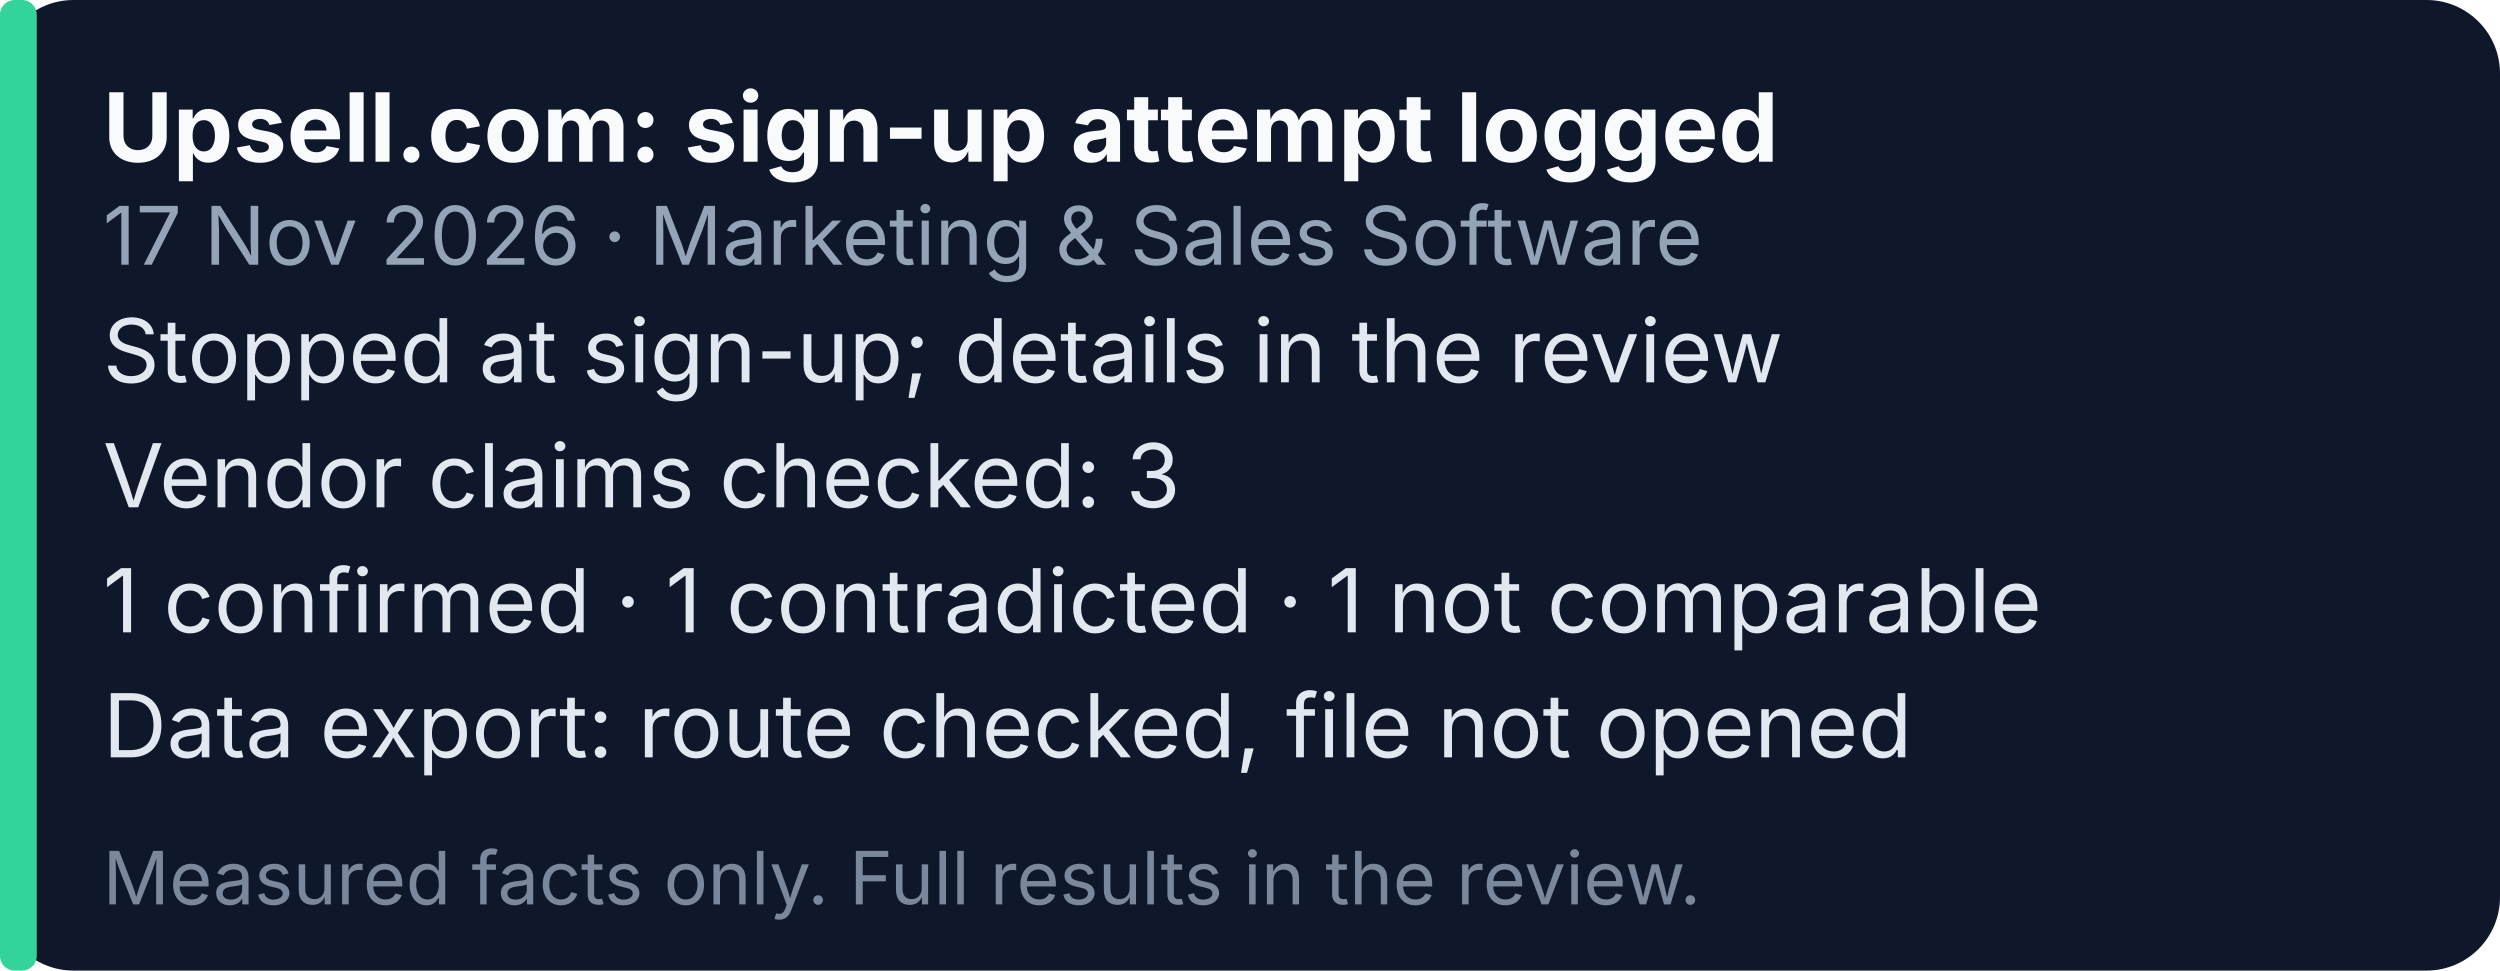
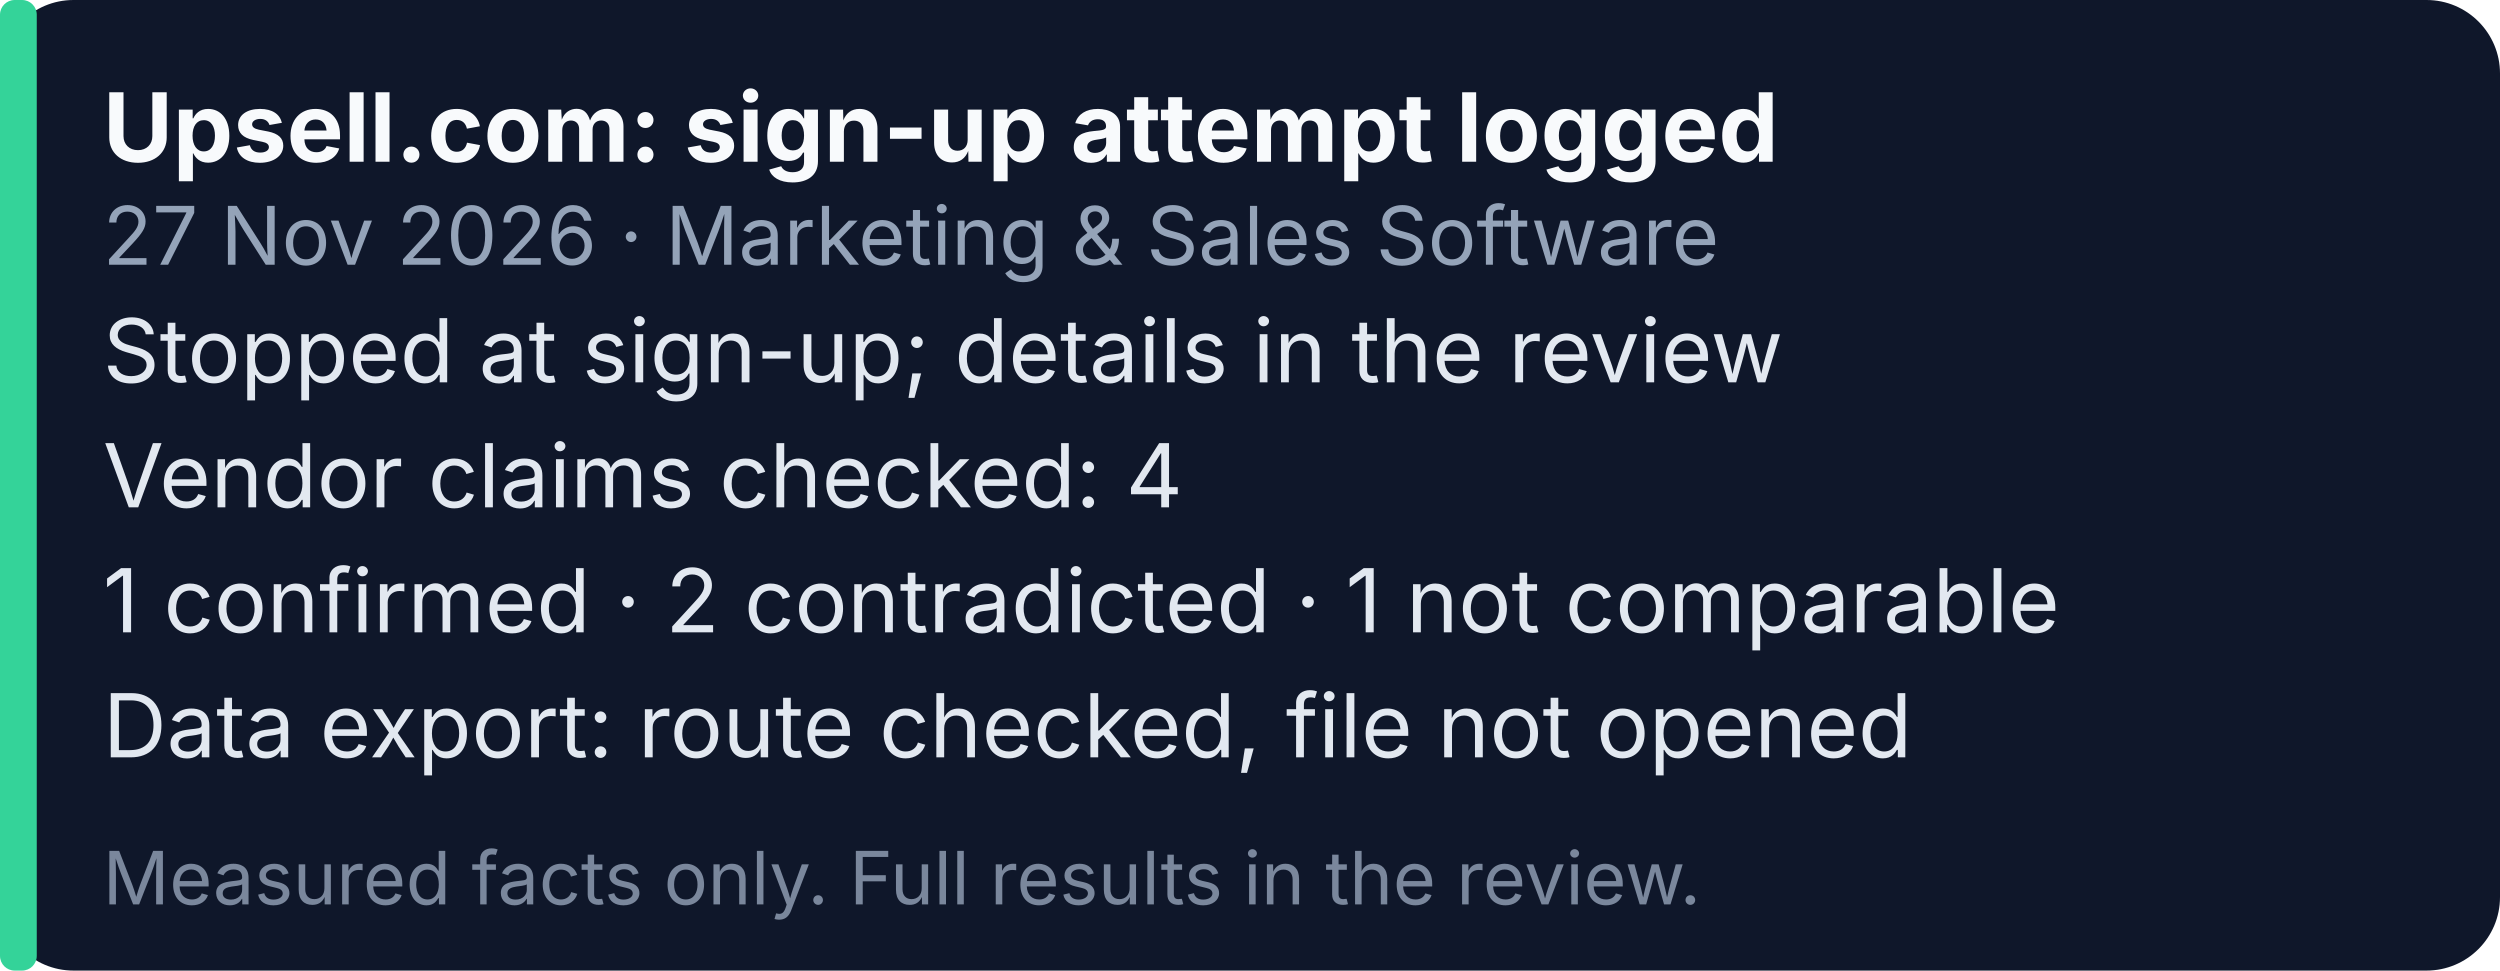
- <svg xmlns="http://www.w3.org/2000/svg" width="340" height="132" viewBox="0 0 340 132" role="img" aria-label="Upsell.com sign-up attempt by Marketing &amp; Sales Software, 17 Nov 2026: Stopped at sign-up; details in the review; Vendor claims checked 3; 1 confirmed · 1 contradicted · 1 not comparable; Data export: route checked, file not opened">
+ <svg xmlns="http://www.w3.org/2000/svg" width="340" height="132" viewBox="0 0 340 132" role="img" aria-label="Upsell.com sign-up attempt by Marketing &amp; Sales Software, 27 Nov 2026: Stopped at sign-up; details in the review; Vendor claims checked 4; 1 confirmed · 2 contradicted · 1 not comparable; Data export: route checked, file not opened">
  <rect width="340" height="132" rx="10" fill="#0f172a" />
  <rect x="0" y="0" width="5" height="132" rx="2" fill="#34d399" />
  <g font-family="Inter,Segoe UI,Helvetica,Arial,sans-serif">
    <text x="14" y="22" font-size="13" font-weight="700" fill="#f8fafc">Upsell.com: sign-up attempt logged</text>
-     <text x="14" y="36" font-size="11" fill="#94a3b8">17 Nov 2026 · Marketing &amp; Sales Software</text>
+     <text x="14" y="36" font-size="11" fill="#94a3b8">27 Nov 2026 · Marketing &amp; Sales Software</text>
    <text x="14" y="52" font-size="12" fill="#e2e8f0">Stopped at sign-up; details in the review</text>
-     <text x="14" y="69" font-size="12" fill="#e2e8f0">Vendor claims checked: 3</text>
-     <text x="14" y="86" font-size="12" fill="#e2e8f0">1 confirmed · 1 contradicted · 1 not comparable</text>
+     <text x="14" y="69" font-size="12" fill="#e2e8f0">Vendor claims checked: 4</text>
+     <text x="14" y="86" font-size="12" fill="#e2e8f0">1 confirmed · 2 contradicted · 1 not comparable</text>
    <text x="14" y="103" font-size="12" fill="#e2e8f0">Data export: route checked, file not opened</text>
    <text x="14" y="123" font-size="10" fill="#7a879c">Measured facts only. Full results in the review.</text>
  </g>
</svg>
